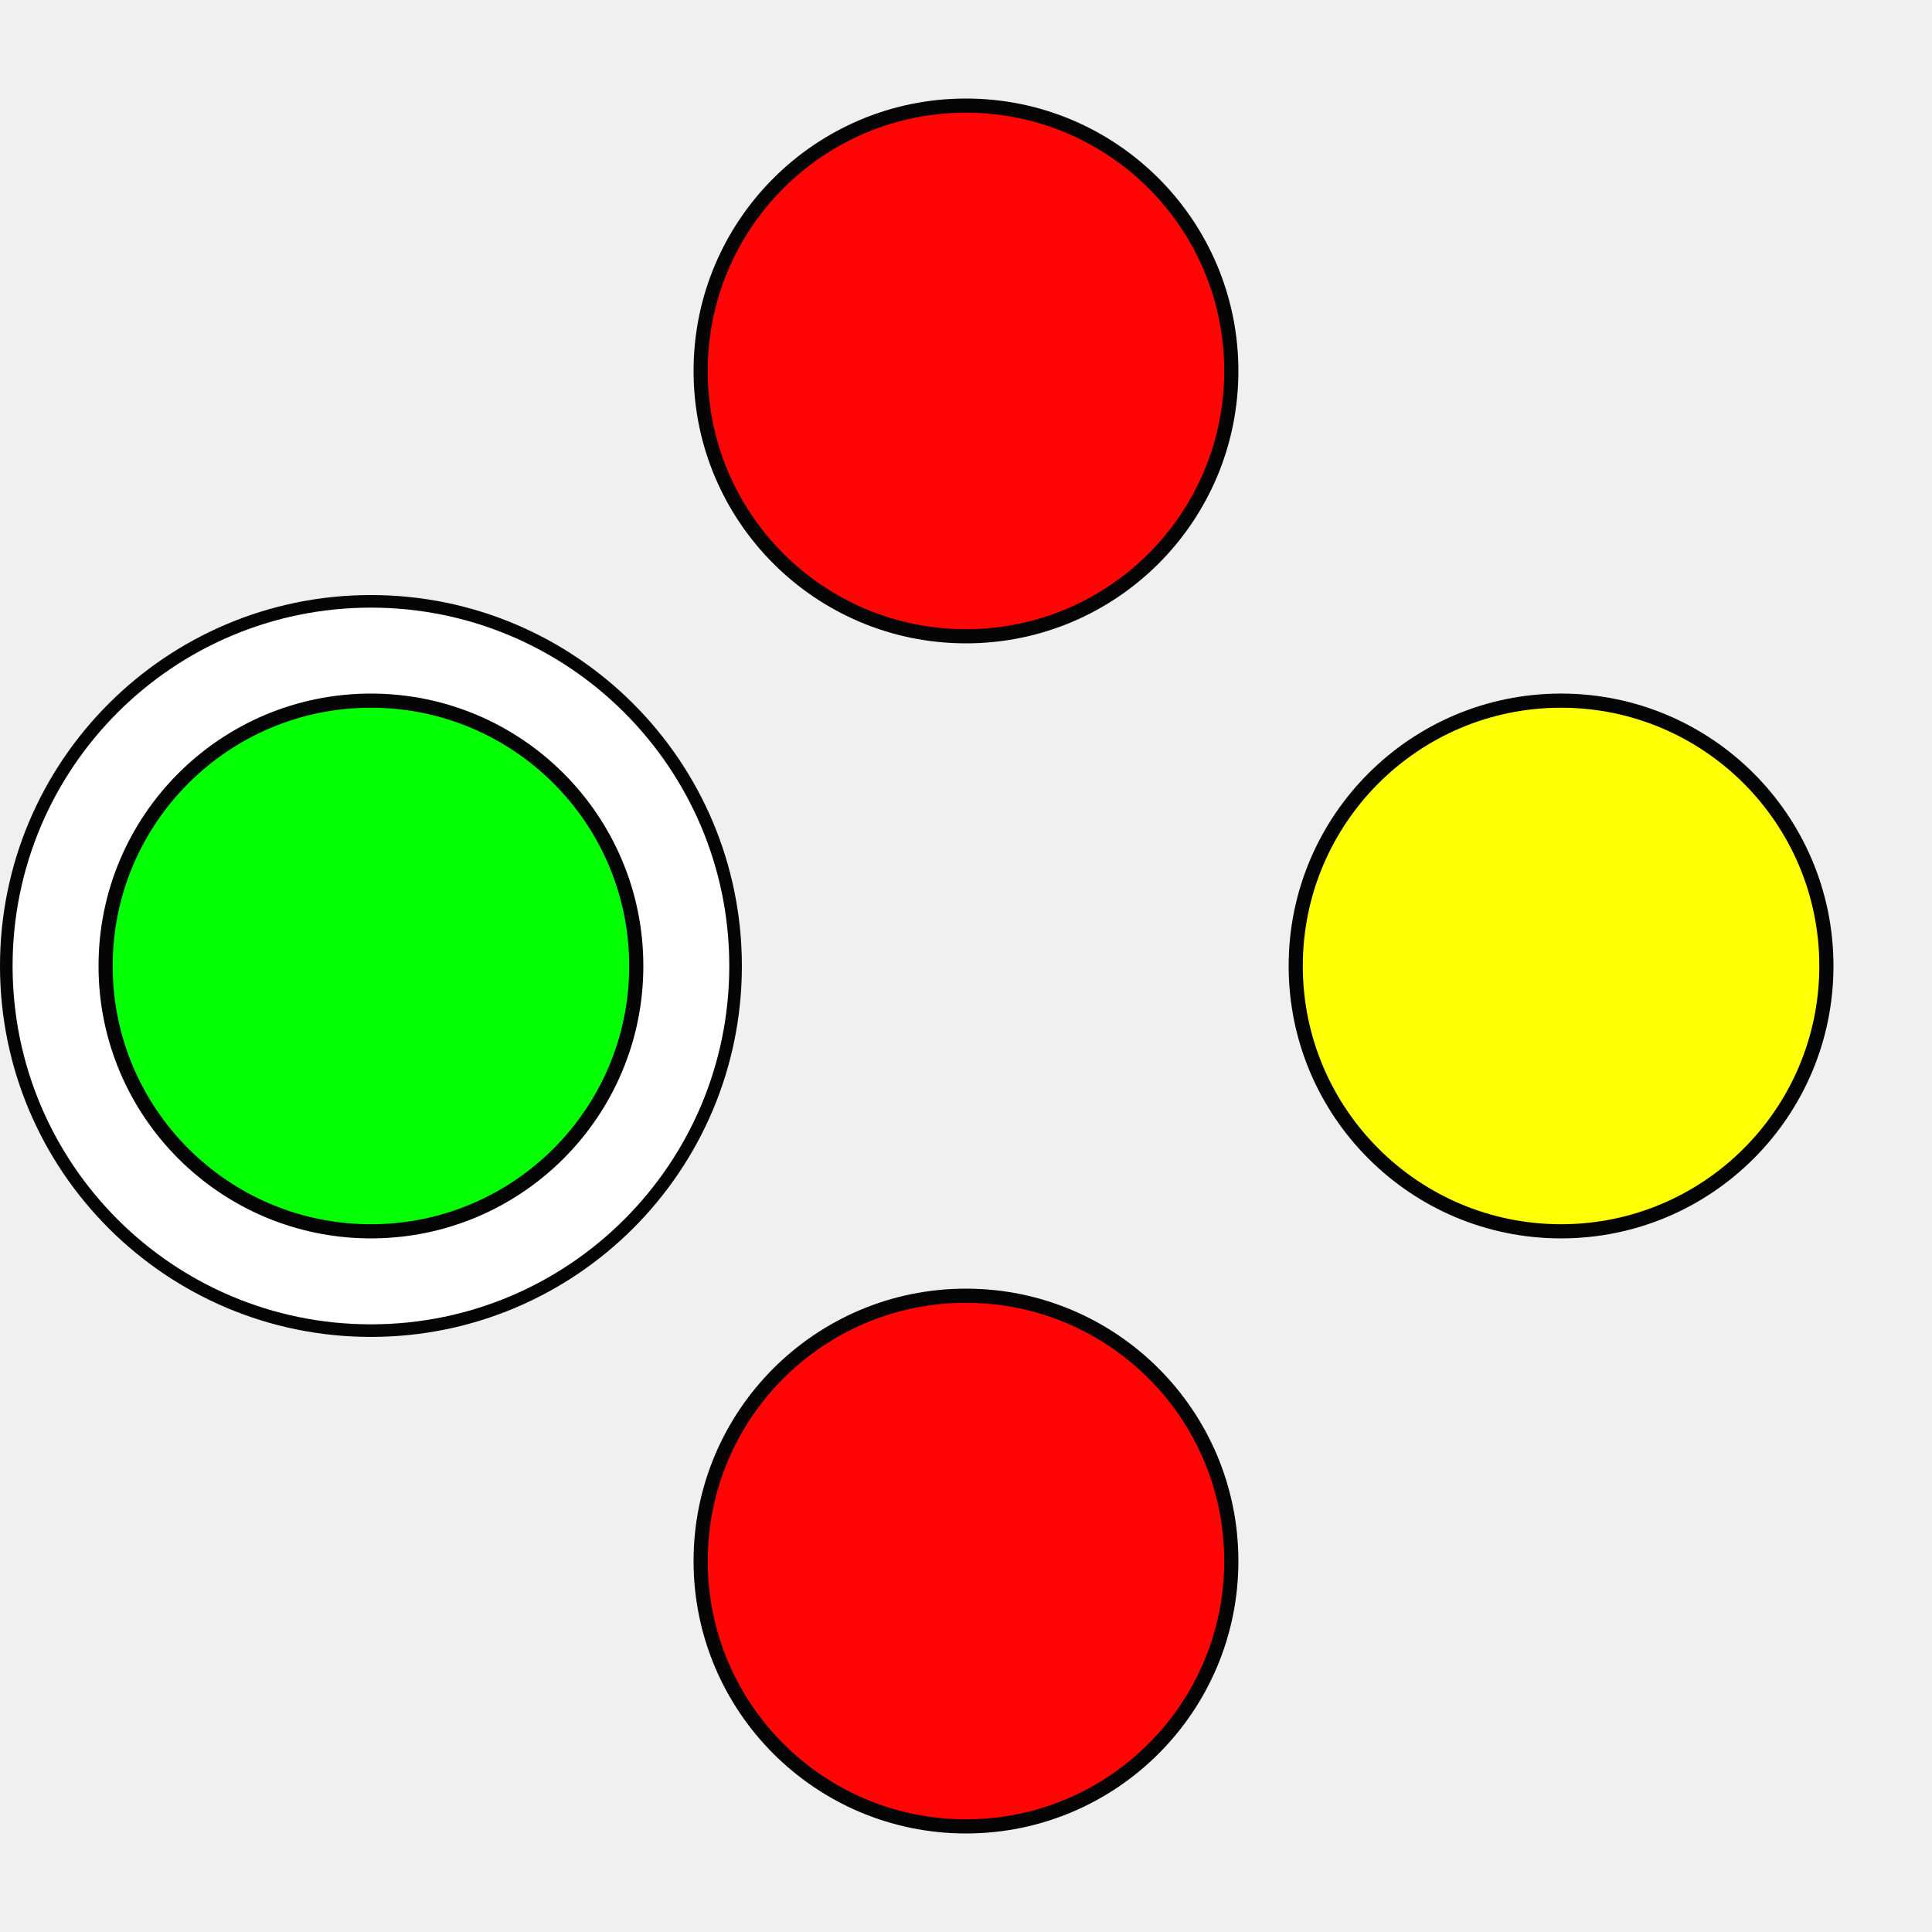
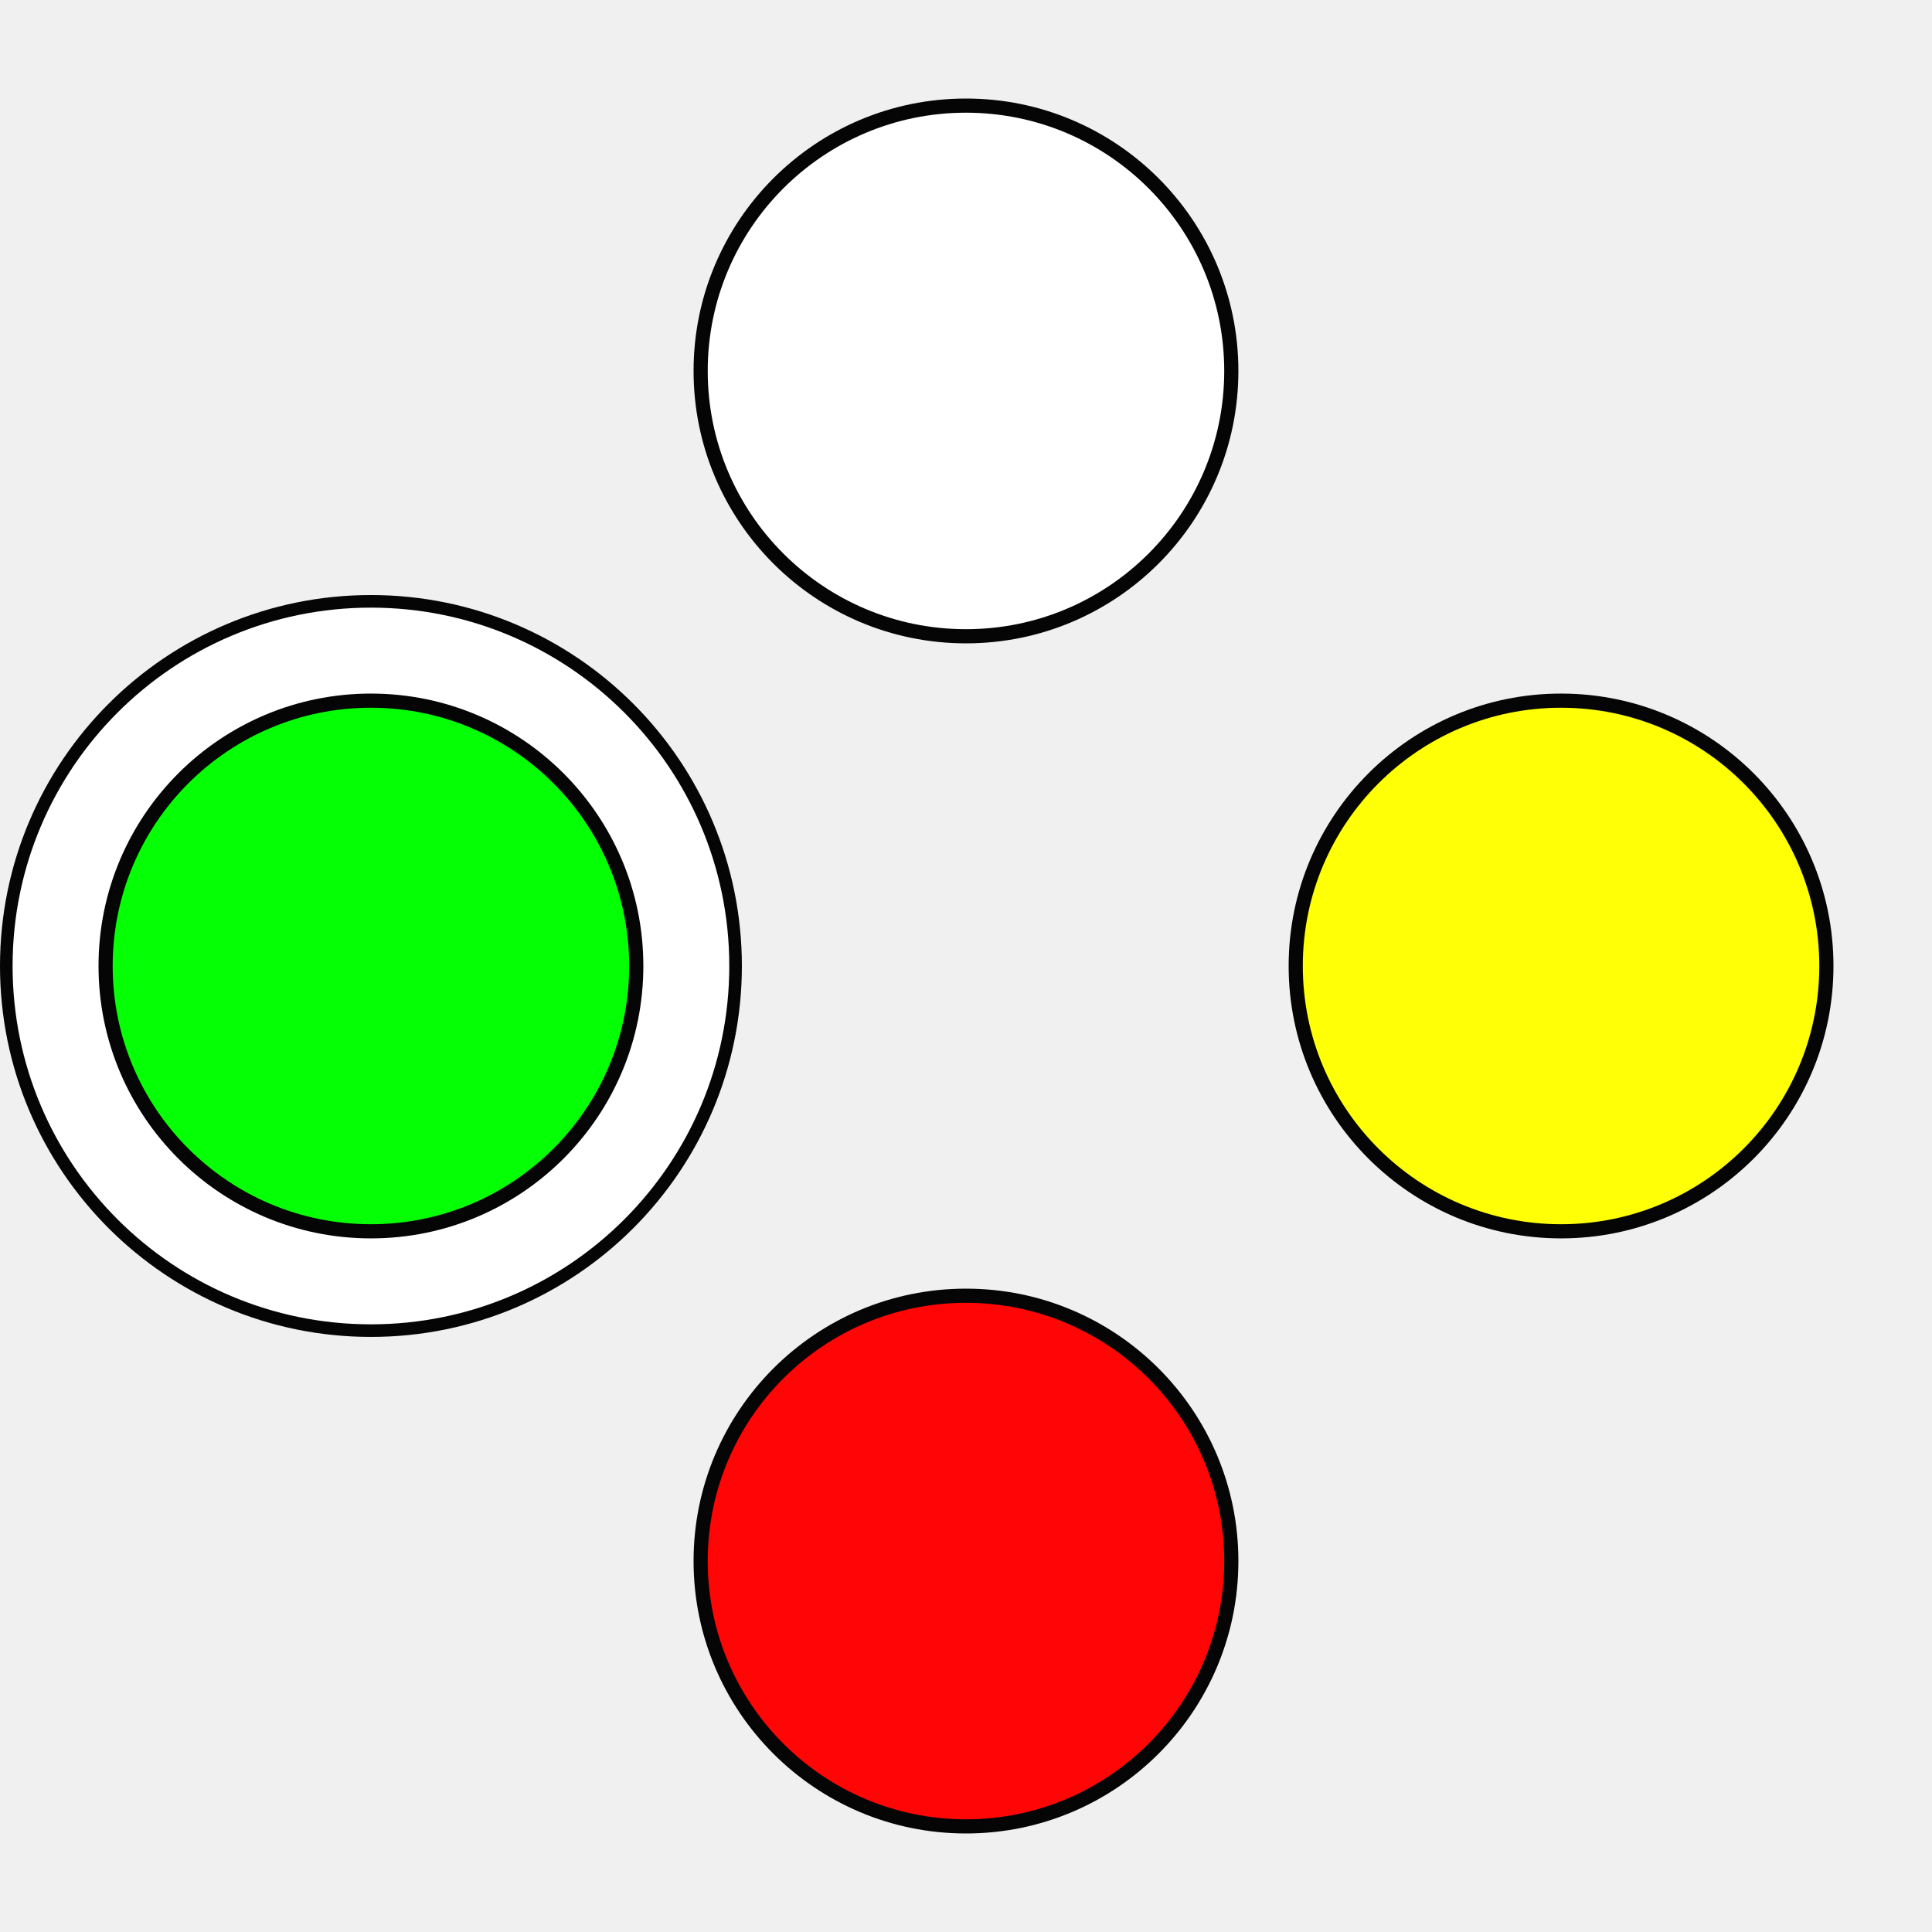
<svg xmlns="http://www.w3.org/2000/svg" width="48.167mm" height="48.167mm" viewBox="0 0 48.167 48.167" version="1.1" id="svg835">
  <defs id="defs829" />
  <g id="layer1" transform="translate(-16.36007,-19.78596)">
    <circle style="opacity:0.98;fill:#ffffff;fill-opacity:1;stroke:#000000;stroke-width:0.314;stroke-linejoin:round;stroke-miterlimit:4;stroke-dasharray:none;stroke-dashoffset:0;stroke-opacity:1" id="path1429-2" cx="25.608" cy="43.869" r="9.091">
      </circle>
-     <circle style="opacity:0.98;fill:#ff0000;fill-opacity:1;stroke:#000000;stroke-width:0.353;stroke-linejoin:round;stroke-miterlimit:4;stroke-dasharray:none;stroke-dashoffset:0;stroke-opacity:1" id="path1380" cx="40.443" cy="29.034" r="6.615">
+     <circle style="opacity:0.98;fill:#ffffff;fill-opacity:1;stroke:#000000;stroke-width:0.353;stroke-linejoin:round;stroke-miterlimit:4;stroke-dasharray:none;stroke-dashoffset:0;stroke-opacity:1" id="path1380" cx="40.443" cy="29.034" r="6.615">
      </circle>
    <circle style="opacity:0.98;fill:#ff0000;fill-opacity:1;stroke:#000000;stroke-width:0.353;stroke-linejoin:round;stroke-miterlimit:4;stroke-dasharray:none;stroke-dashoffset:0;stroke-opacity:1" id="path1380-1" cx="40.443" cy="58.705" r="6.615">
      </circle>
    <circle style="opacity:0.98;fill:#ffff00;fill-opacity:1;stroke:#000000;stroke-width:0.353;stroke-linejoin:round;stroke-miterlimit:4;stroke-dasharray:none;stroke-dashoffset:0;stroke-opacity:1" id="path1380-2" cx="43.869" cy="-55.279" r="6.615" transform="rotate(90)">
      </circle>
    <circle style="opacity:0.98;fill:#00ff00;fill-opacity:1;stroke:#000000;stroke-width:0.353;stroke-linejoin:round;stroke-miterlimit:4;stroke-dasharray:none;stroke-dashoffset:0;stroke-opacity:1" id="path1380-1-1" cx="43.869" cy="-25.608" r="6.615" transform="rotate(90)">
      </circle>
  </g>
</svg>
